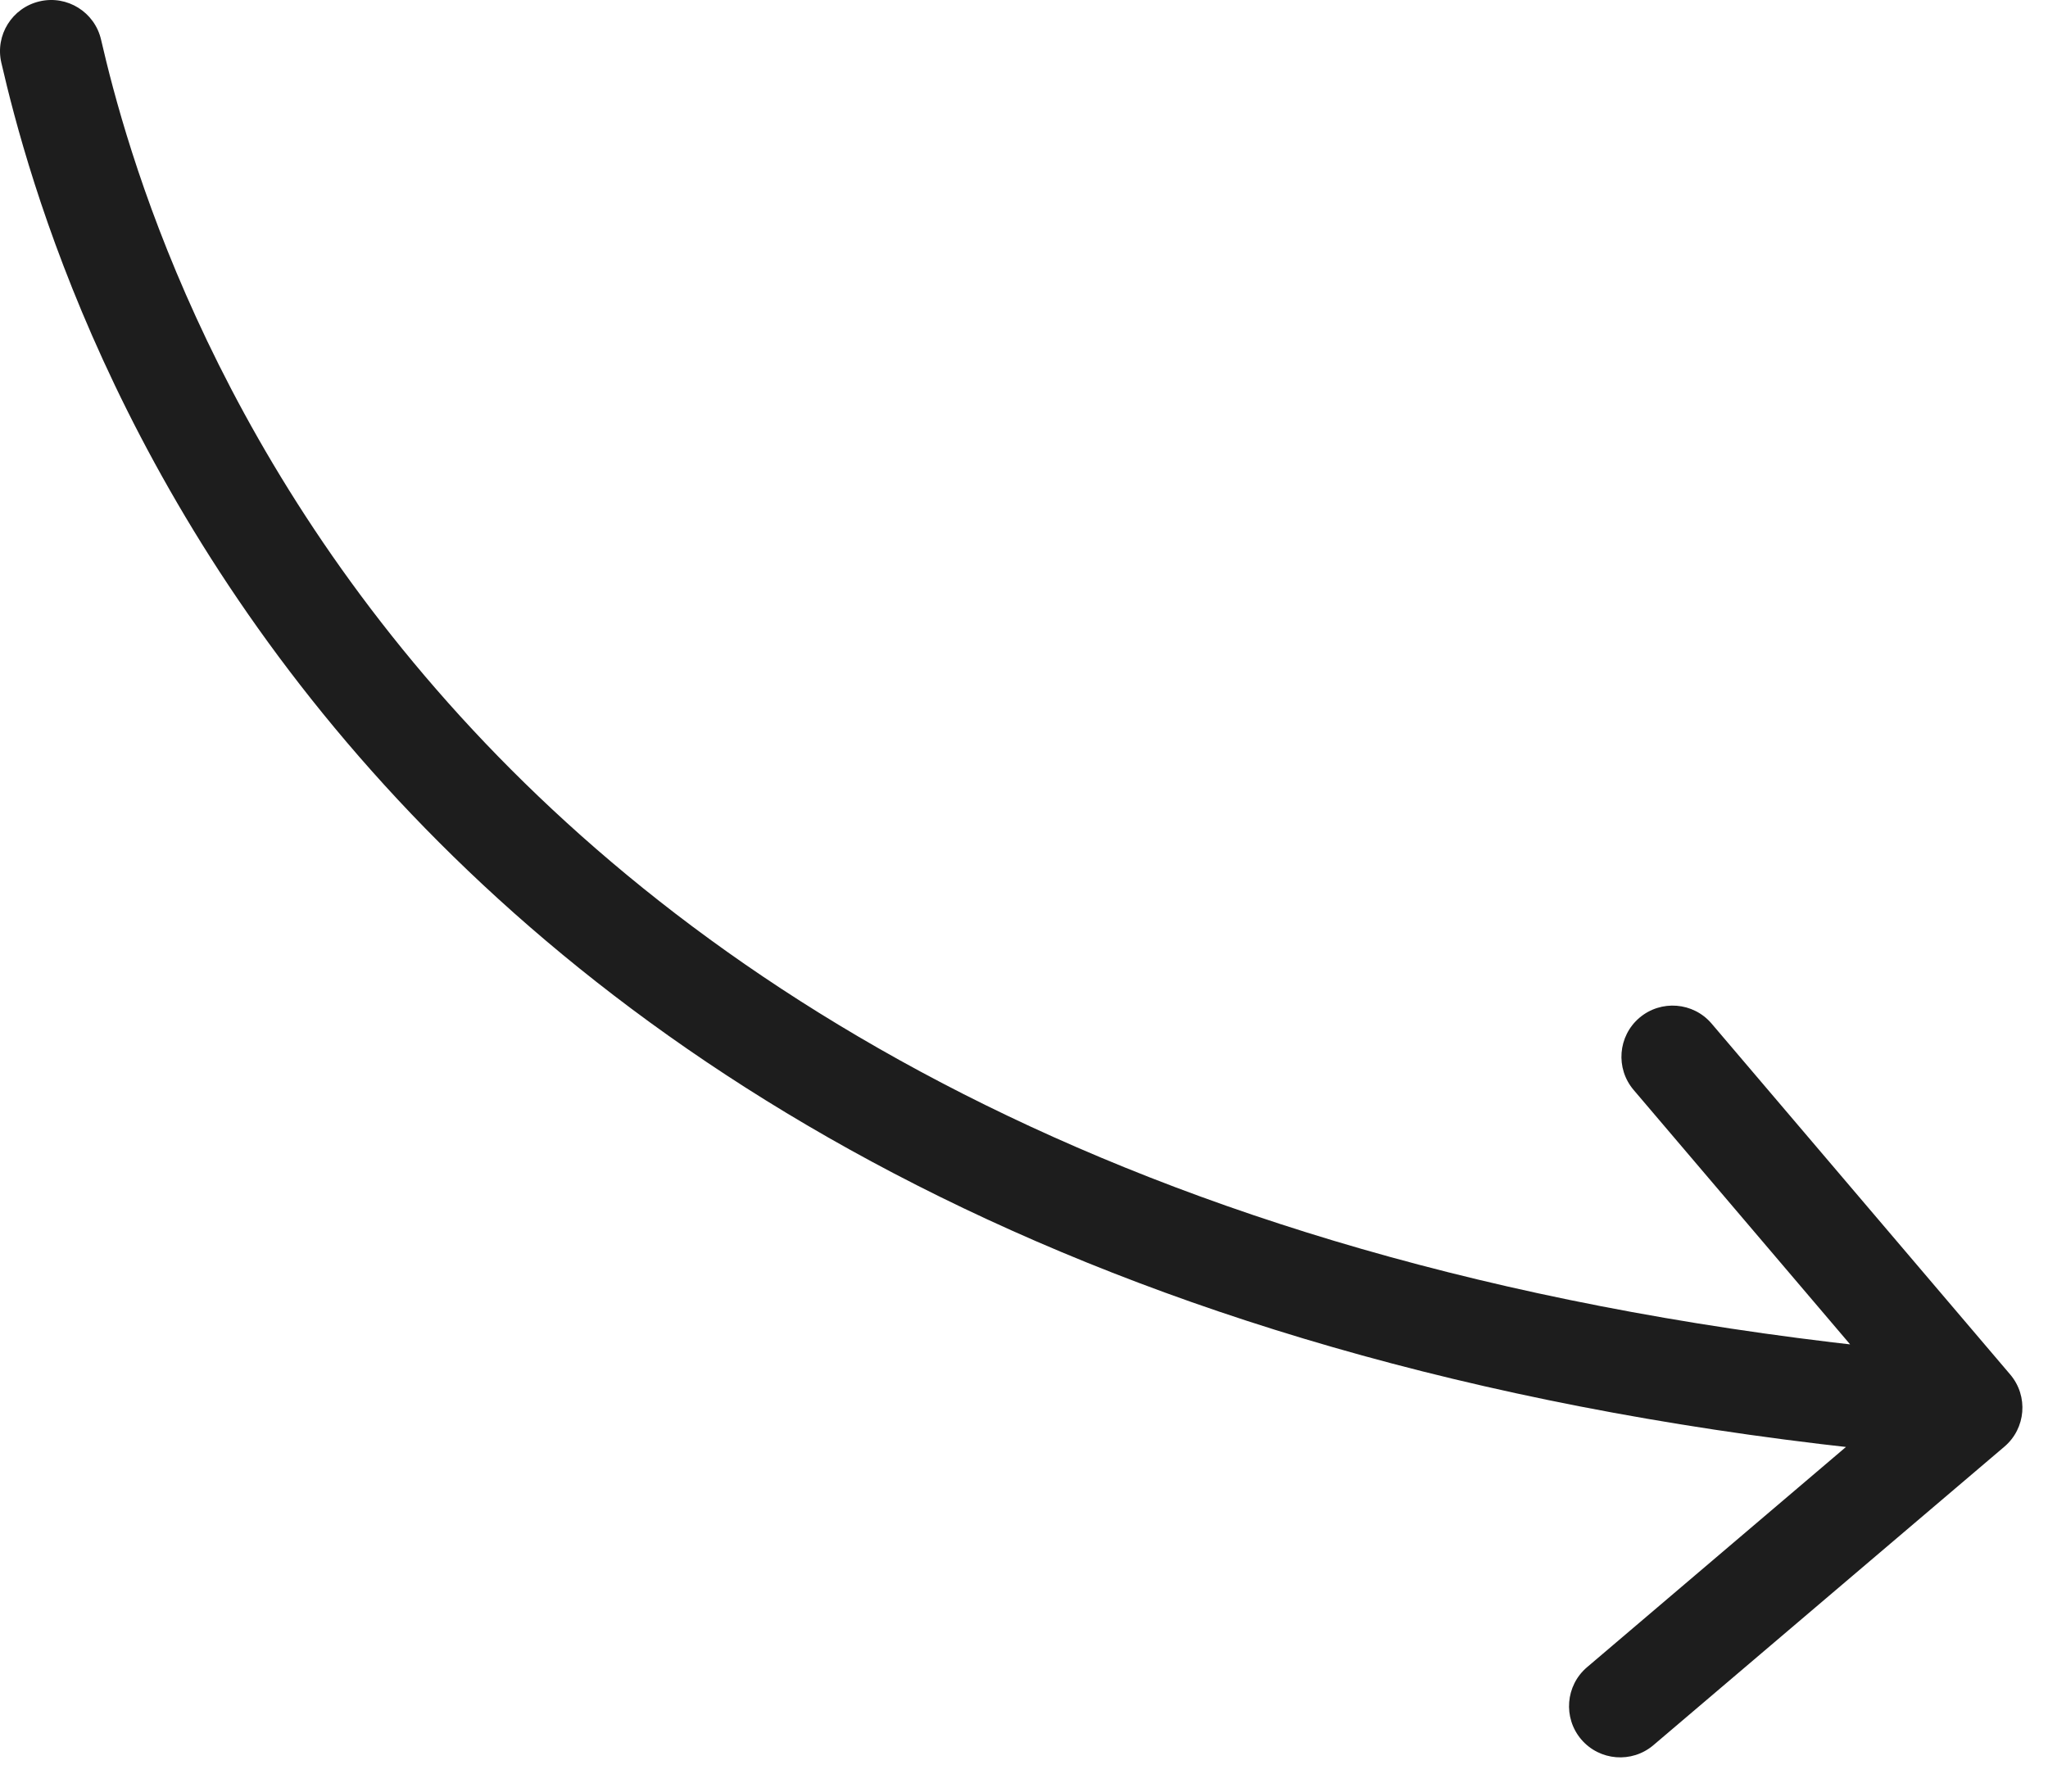
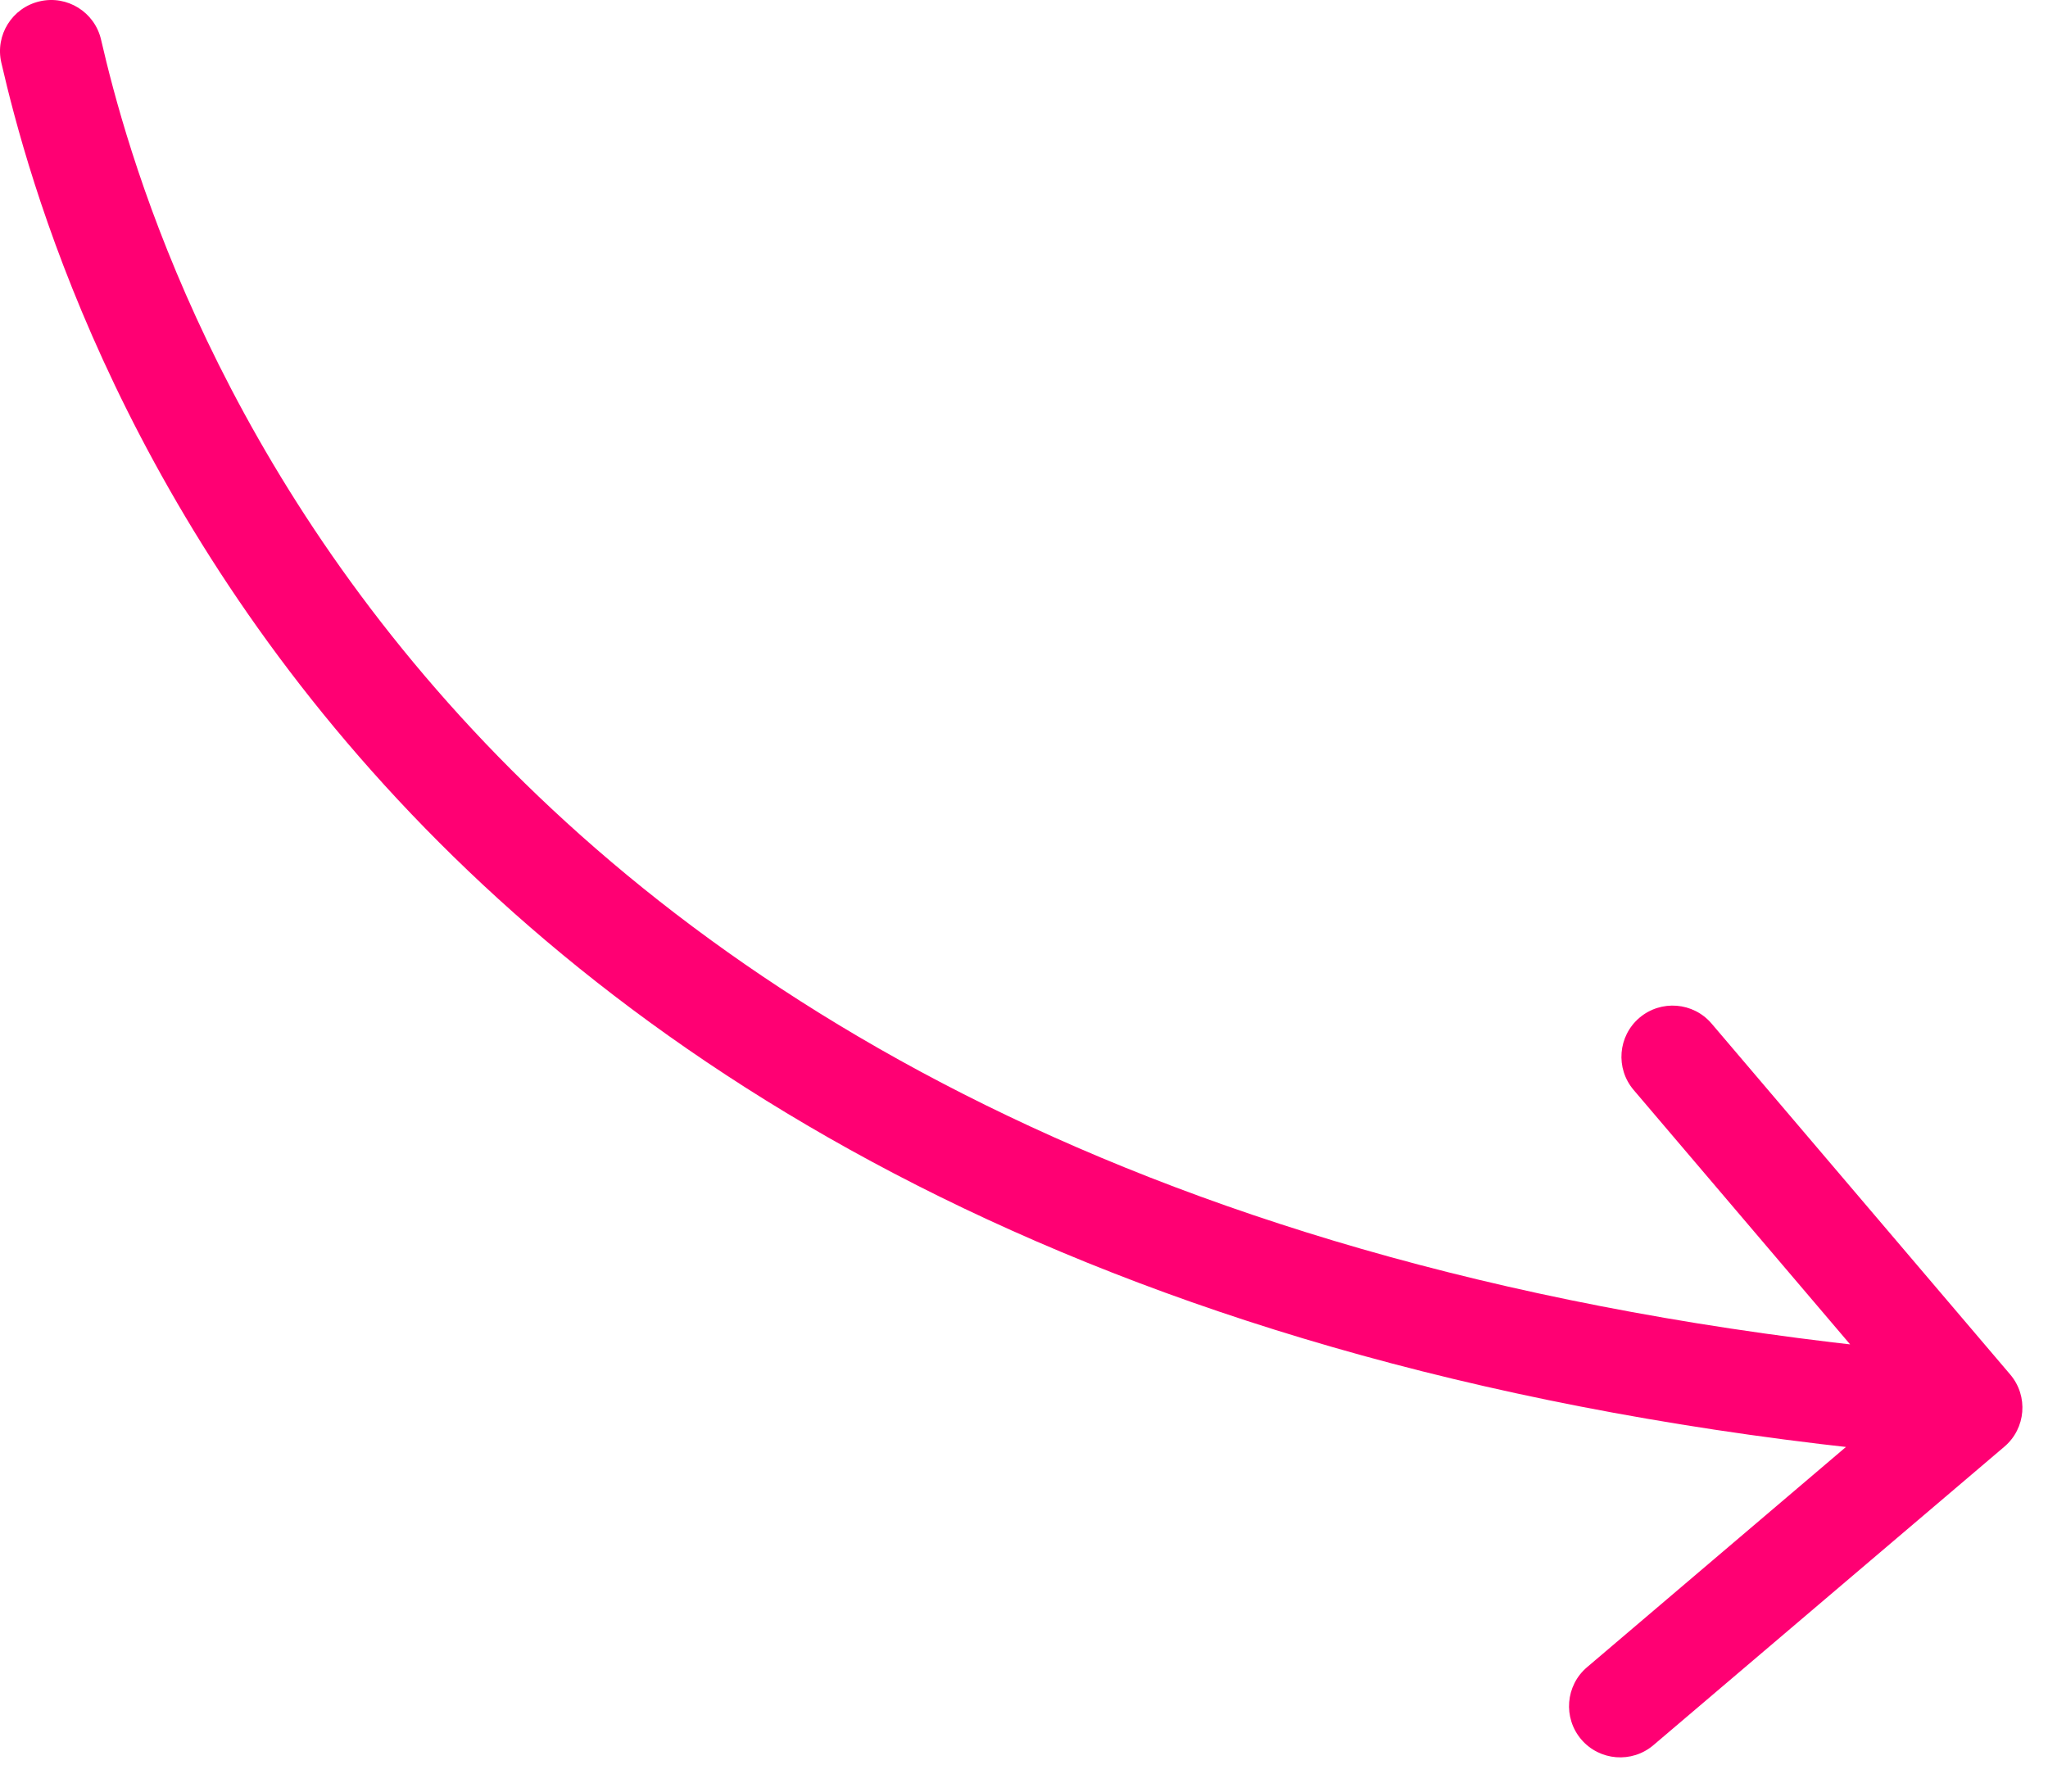
<svg xmlns="http://www.w3.org/2000/svg" width="40" height="35" viewBox="0 0 40 35" fill="none">
-   <path d="M1.974 0.775C1.85 0.237 1.313 -0.099 0.775 0.026C0.237 0.15 -0.099 0.687 0.026 1.225L1.974 0.775ZM39.148 28.262C39.569 27.904 39.62 27.273 39.262 26.852L33.43 19.997C33.072 19.576 32.441 19.526 32.02 19.883C31.6 20.241 31.549 20.872 31.907 21.293L37.09 27.386L30.997 32.57C30.576 32.928 30.526 33.559 30.883 33.98C31.241 34.4 31.872 34.451 32.293 34.093L39.148 28.262ZM0.026 1.225C0.545 3.474 2.224 9.667 7.768 15.619C13.33 21.59 22.696 27.229 38.42 28.497L38.58 26.503C23.304 25.271 14.42 19.826 9.232 14.256C4.026 8.667 2.455 2.859 1.974 0.775L0.026 1.225Z" fill="#1D1D1D" />
+   <path d="M1.974 0.775C1.85 0.237 1.313 -0.099 0.775 0.026C0.237 0.15 -0.099 0.687 0.026 1.225L1.974 0.775ZM39.148 28.262C39.569 27.904 39.62 27.273 39.262 26.852L33.43 19.997C33.072 19.576 32.441 19.526 32.02 19.883C31.6 20.241 31.549 20.872 31.907 21.293L37.09 27.386L30.997 32.57C30.576 32.928 30.526 33.559 30.883 33.98C31.241 34.4 31.872 34.451 32.293 34.093L39.148 28.262ZM0.026 1.225C0.545 3.474 2.224 9.667 7.768 15.619C13.33 21.59 22.696 27.229 38.42 28.497L38.58 26.503C23.304 25.271 14.42 19.826 9.232 14.256C4.026 8.667 2.455 2.859 1.974 0.775L0.026 1.225Z" fill="rgb(255, 0, 115)" />
</svg>
